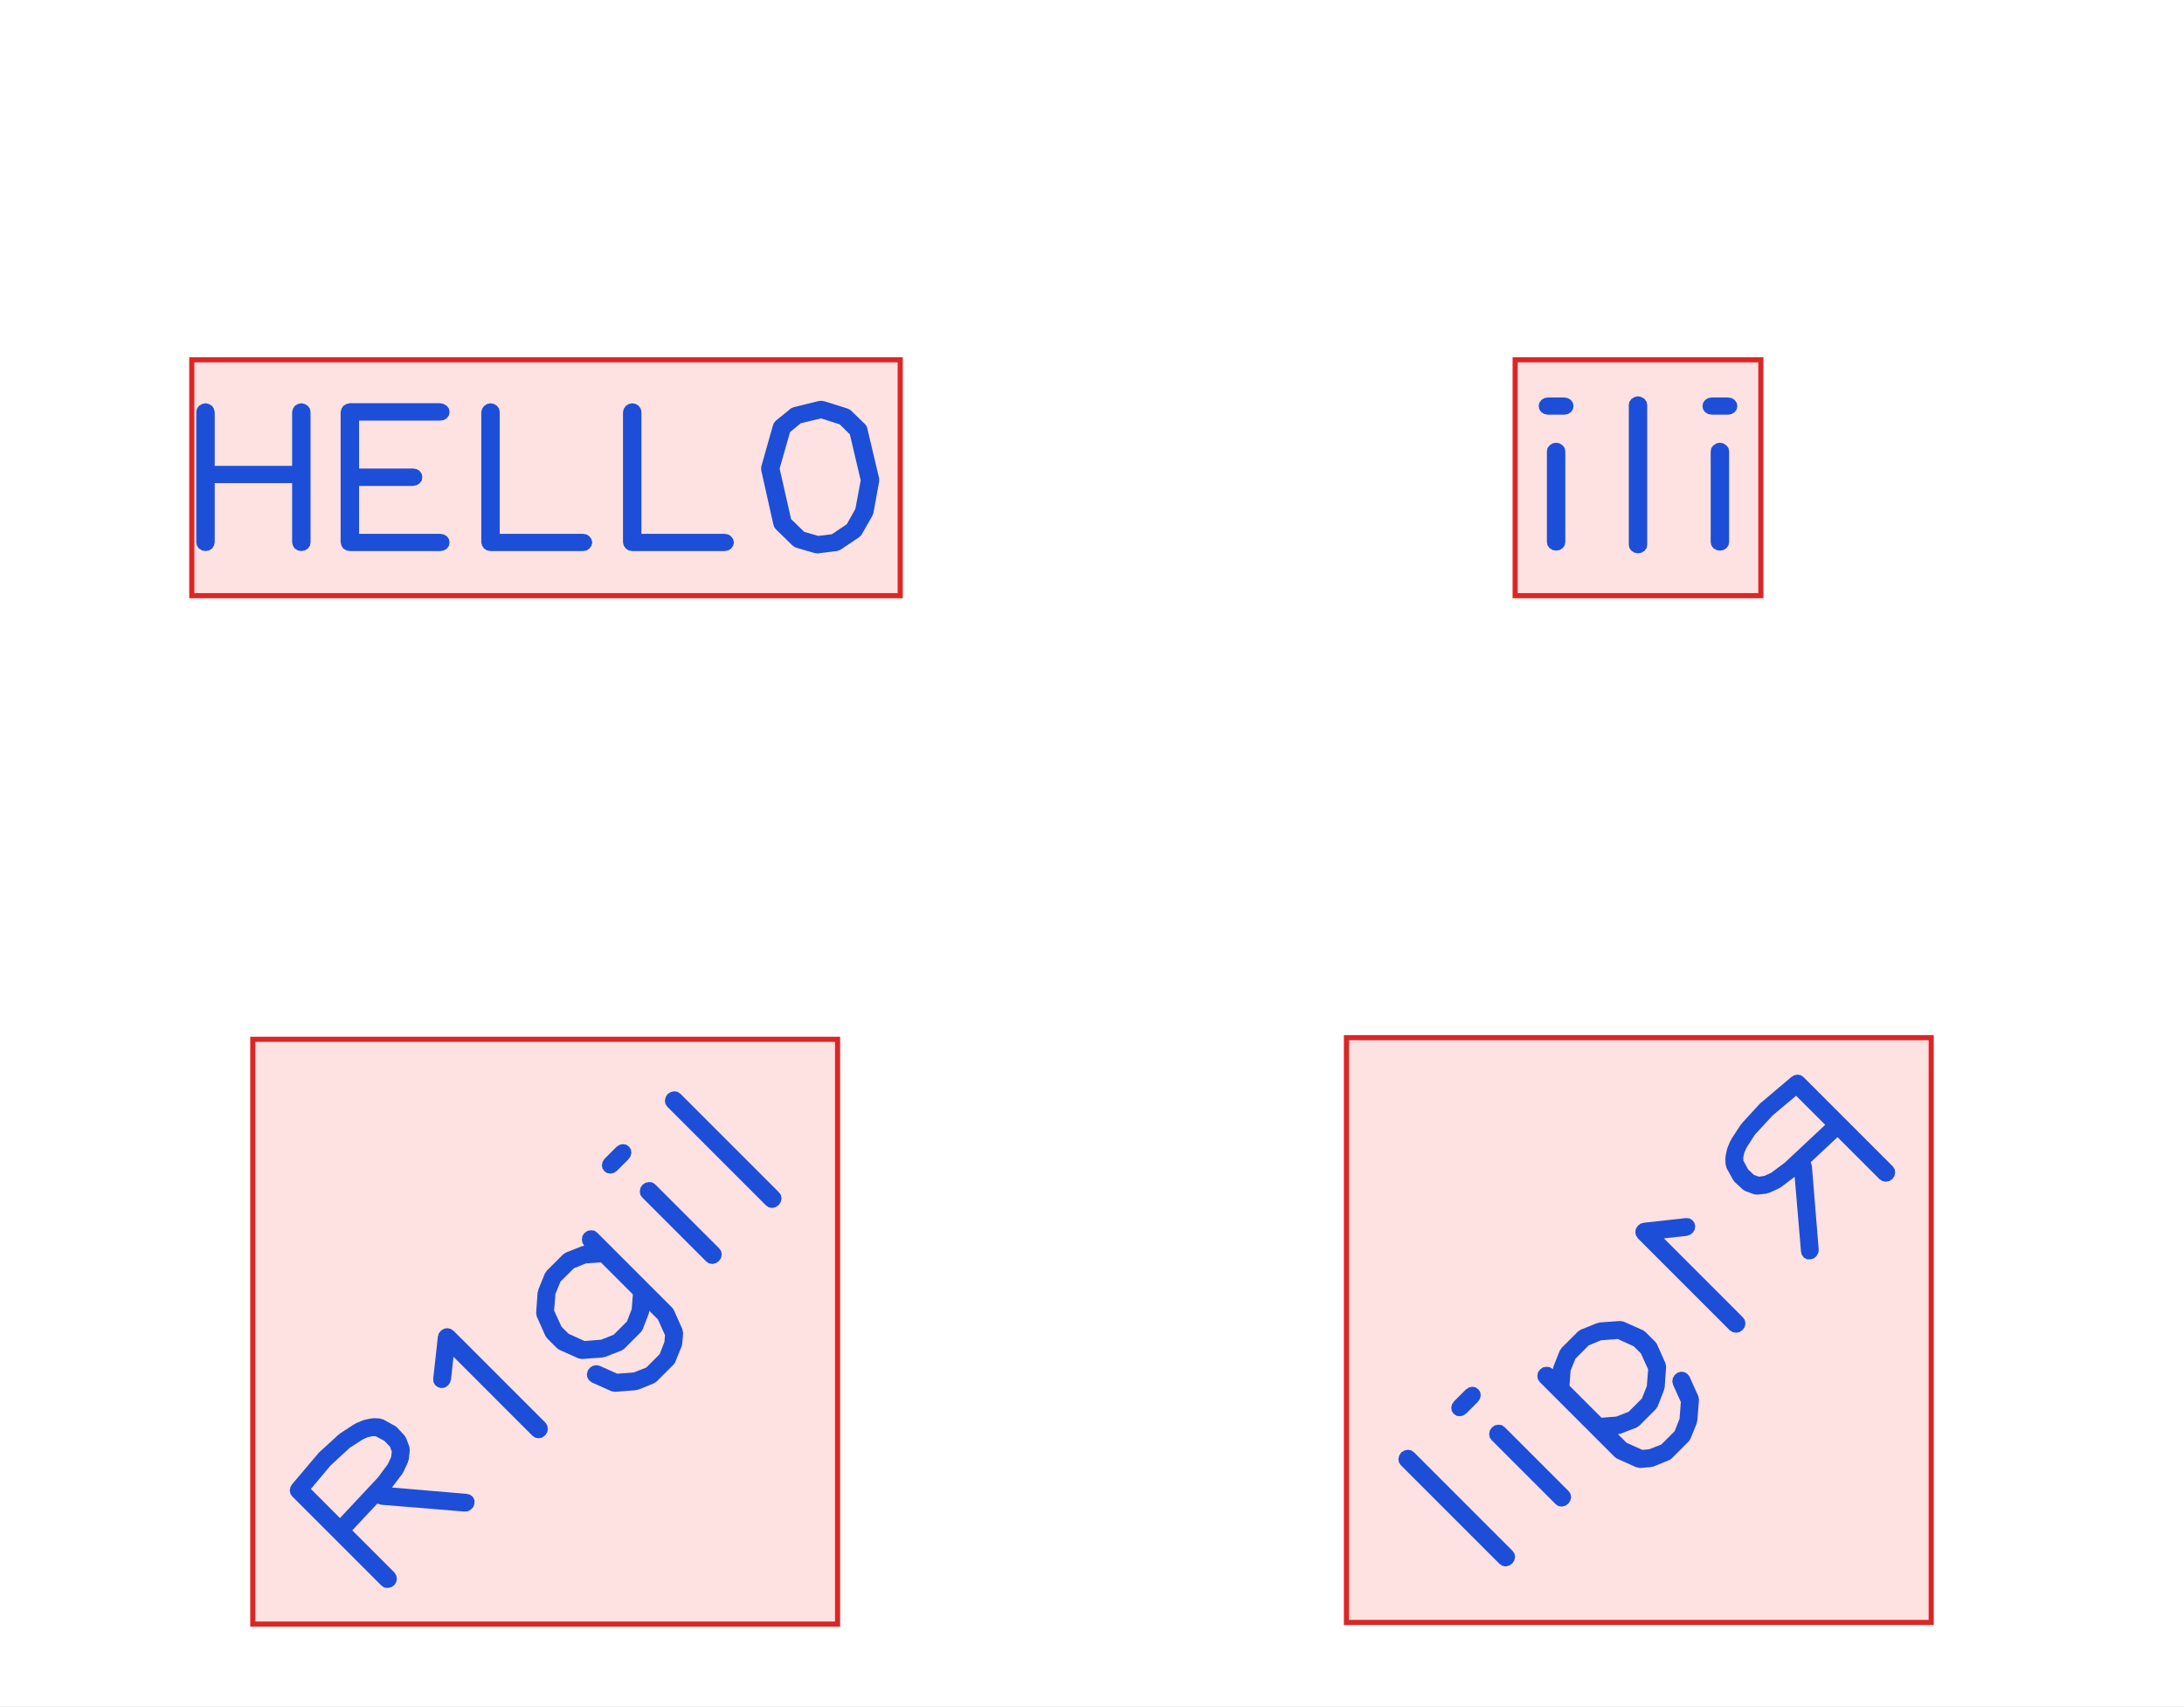
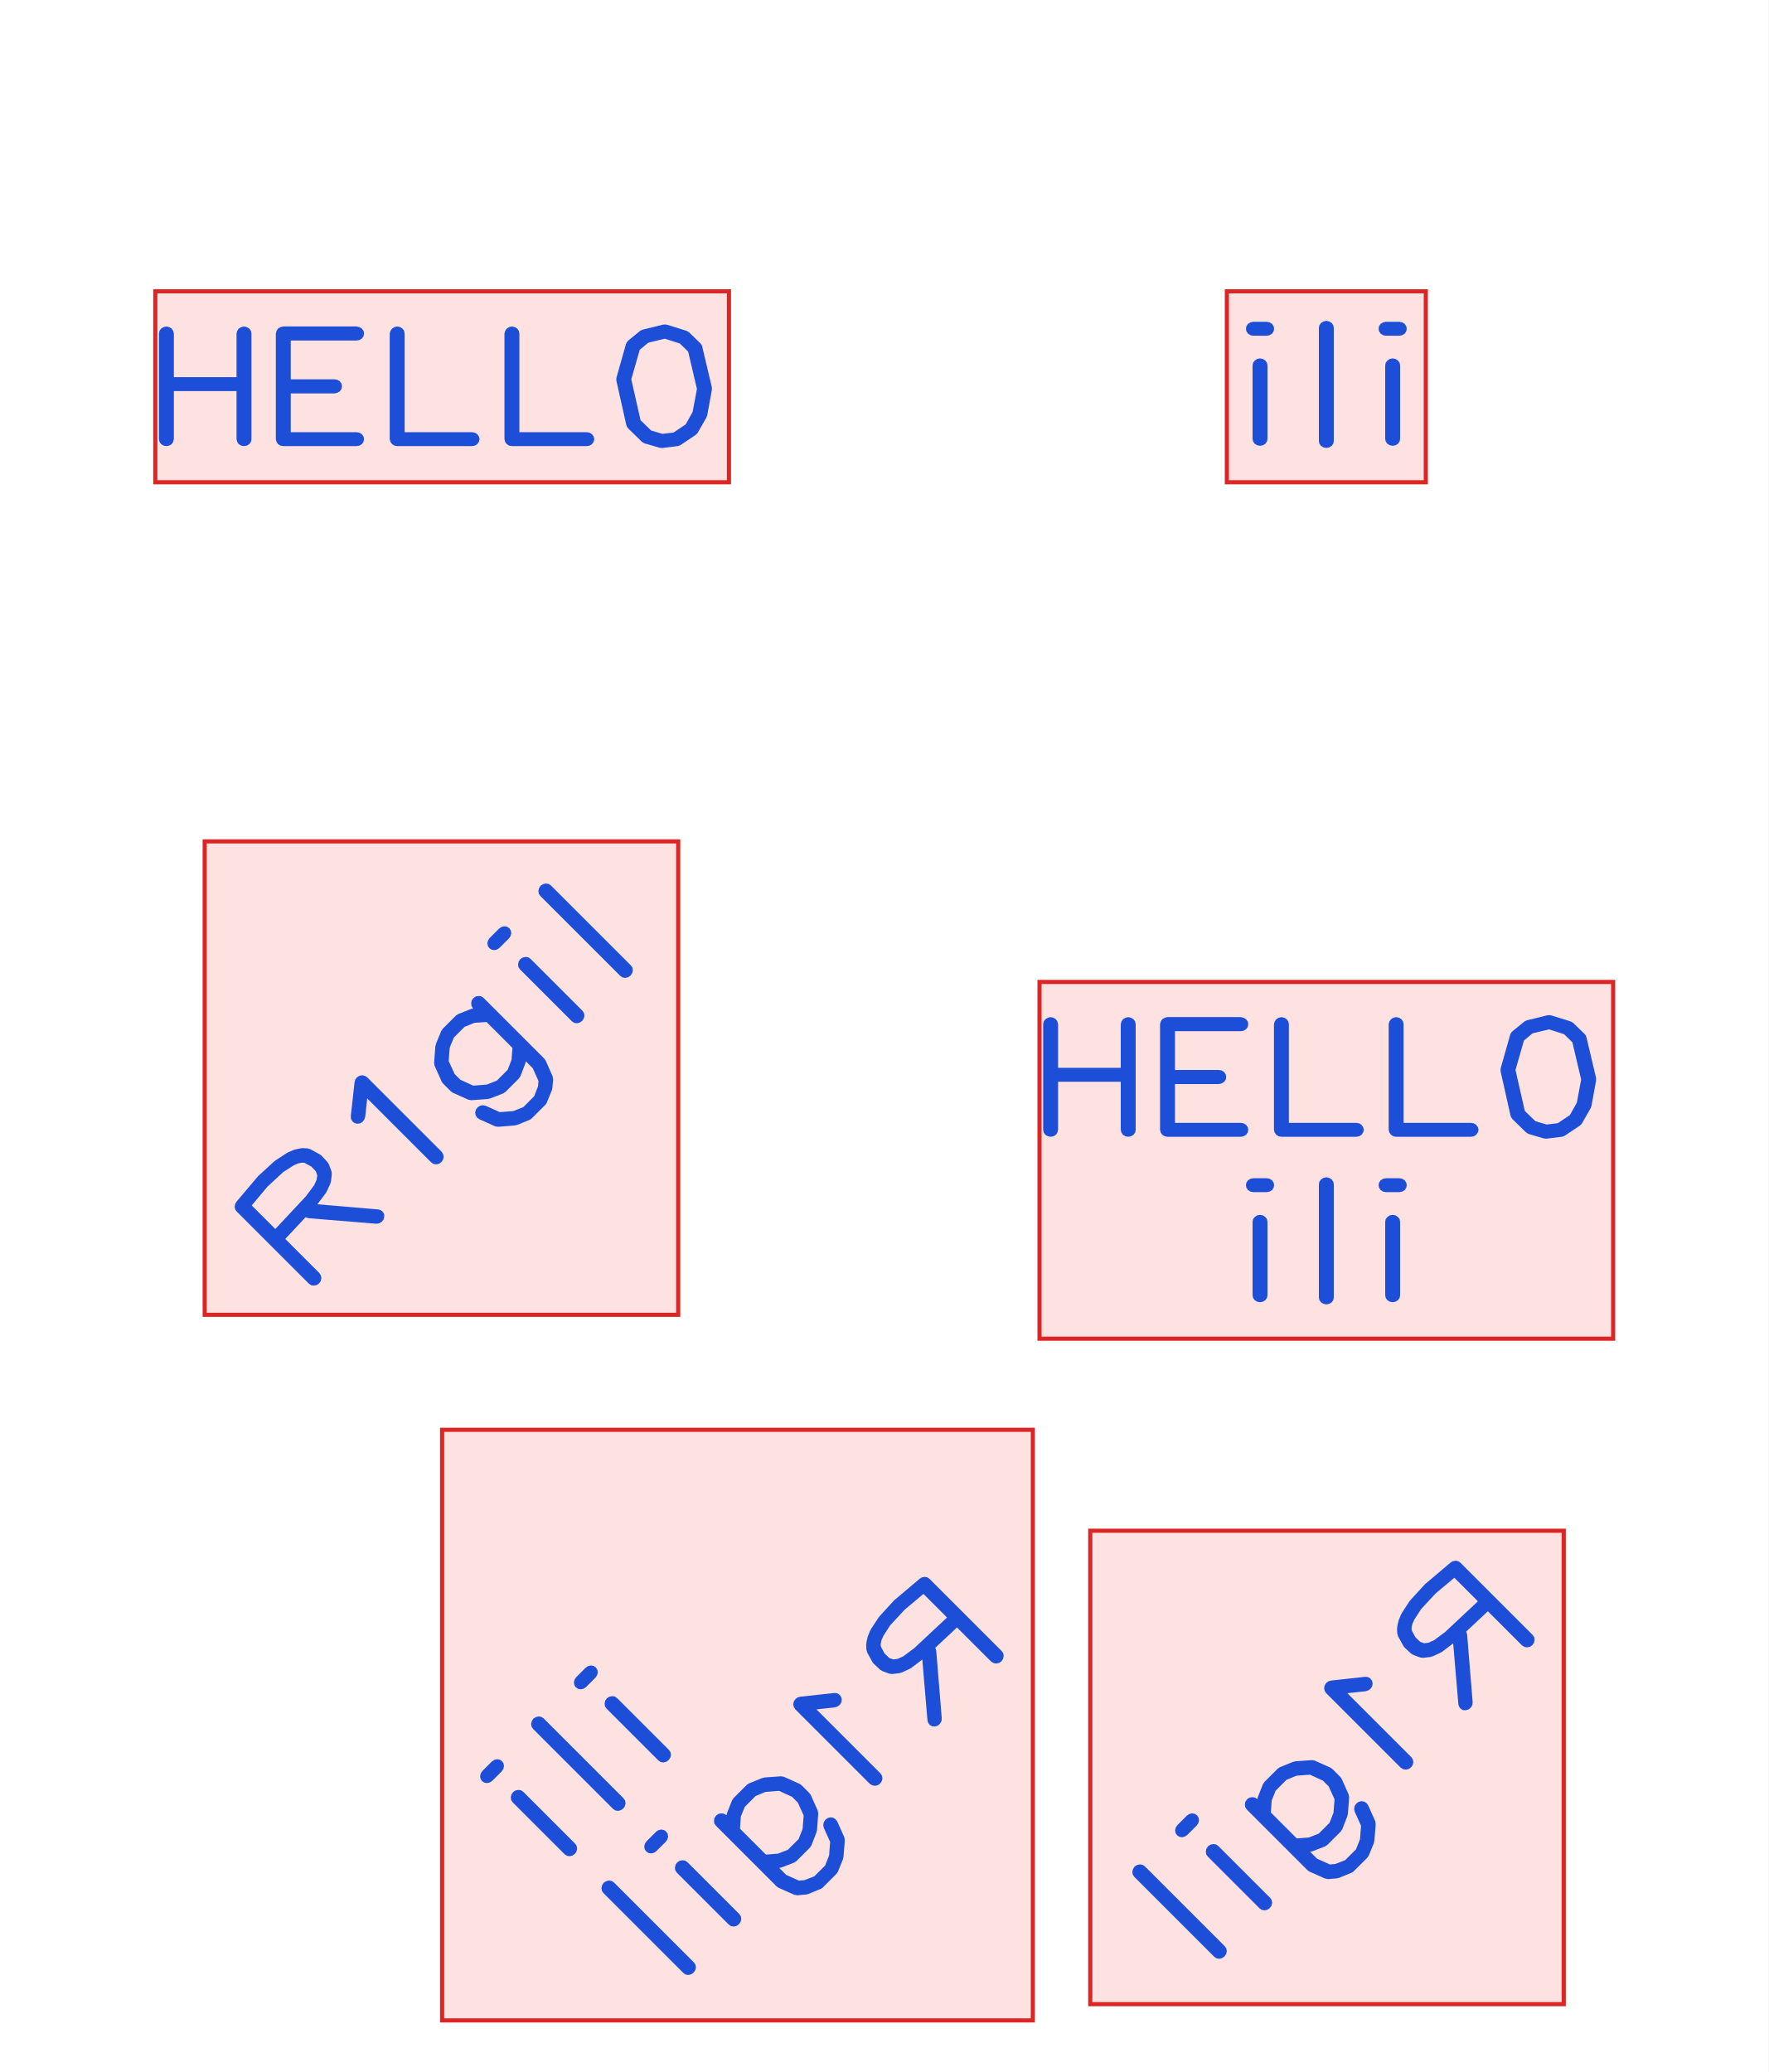
- <svg xmlns="http://www.w3.org/2000/svg" width="640" height="500">
-   <rect width="640" height="500" fill="white" />
+ <svg xmlns="http://www.w3.org/2000/svg" width="640" height="750">
+   <rect width="640" height="750" fill="white" />
  <g transform="translate(160,140) scale(60,-60)">
    <rect x="-1.73" y="-0.576" width="3.46" height="1.152" fill="#fee2e2" stroke="#dc2626" stroke-width="0.025" />
    <g transform="matrix(1,0,0,-1,0,0)" fill="#1d4ed8">
      <path d="M0.49,-0.422 L0.49,-0.685 L0.494,-0.701 L0.503,-0.715 L0.518,-0.724 L0.535,-0.728 L0.552,-0.724 L0.567,-0.715 L0.577,-0.701 L0.58,-0.685 L0.58,-0.048 L0.577,-0.032 L0.567,-0.018 L0.552,-0.009 L0.535,-0.006 L0.518,-0.009 L0.503,-0.018 L0.494,-0.032 L0.49,-0.048 L0.49,-0.338 L0.112,-0.338 L0.112,-0.048 L0.108,-0.032 L0.099,-0.018 L0.084,-0.009 L0.067,-0.006 L0.05,-0.009 L0.035,-0.018 L0.025,-0.032 L0.022,-0.048 L0.022,-0.38 L0.022,-0.685 L0.025,-0.701 L0.035,-0.715 L0.05,-0.724 L0.067,-0.728 L0.084,-0.724 L0.099,-0.715 L0.108,-0.701 L0.112,-0.685 L0.112,-0.422 Z" transform="translate(-1.73,0.364) scale(1)" />
      <path d="M0.125,-0.09 L0.522,-0.09 L0.539,-0.087 L0.554,-0.078 L0.564,-0.064 L0.567,-0.048 L0.564,-0.032 L0.554,-0.018 L0.539,-0.009 L0.522,-0.006 L0.08,-0.006 L0.063,-0.009 L0.048,-0.018 L0.039,-0.032 L0.035,-0.048 L0.035,-0.367 L0.035,-0.685 L0.039,-0.701 L0.048,-0.715 L0.063,-0.724 L0.08,-0.728 L0.522,-0.728 L0.539,-0.724 L0.554,-0.715 L0.564,-0.701 L0.567,-0.685 L0.564,-0.669 L0.554,-0.655 L0.539,-0.646 L0.522,-0.643 L0.125,-0.643 L0.125,-0.409 L0.389,-0.409 L0.407,-0.406 L0.421,-0.397 L0.431,-0.383 L0.434,-0.367 L0.431,-0.35 L0.421,-0.337 L0.407,-0.328 L0.389,-0.324 L0.125,-0.324 Z" transform="translate(-1.038,0.364) scale(1)" />
      <path d="M0.12,-0.09 L0.527,-0.09 L0.544,-0.087 L0.558,-0.078 L0.568,-0.064 L0.572,-0.048 L0.568,-0.032 L0.558,-0.018 L0.544,-0.009 L0.527,-0.006 L0.075,-0.006 L0.058,-0.009 L0.044,-0.018 L0.034,-0.032 L0.03,-0.048 L0.03,-0.685 L0.034,-0.701 L0.044,-0.715 L0.058,-0.724 L0.075,-0.728 L0.093,-0.724 L0.107,-0.715 L0.117,-0.701 L0.12,-0.685 Z" transform="translate(-0.346,0.364) scale(1)" />
      <path d="M0.12,-0.09 L0.527,-0.09 L0.544,-0.087 L0.558,-0.078 L0.568,-0.064 L0.572,-0.048 L0.568,-0.032 L0.558,-0.018 L0.544,-0.009 L0.527,-0.006 L0.075,-0.006 L0.058,-0.009 L0.044,-0.018 L0.034,-0.032 L0.03,-0.048 L0.03,-0.685 L0.034,-0.701 L0.044,-0.715 L0.058,-0.724 L0.075,-0.728 L0.093,-0.724 L0.107,-0.715 L0.117,-0.701 L0.12,-0.685 Z" transform="translate(0.346,0.364) scale(1)" />
      <path d="M0.391,-0.009 L0.385,-0.006 L0.383,-0.006 L0.381,-0.006 L0.293,0.005 L0.292,0.005 L0.291,0.006 L0.284,0.005 L0.276,0.004 L0.275,0.004 L0.274,0.004 L0.185,-0.022 L0.183,-0.023 L0.18,-0.024 L0.175,-0.027 L0.17,-0.03 L0.168,-0.032 L0.166,-0.033 L0.085,-0.112 L0.083,-0.115 L0.08,-0.118 L0.078,-0.122 L0.075,-0.126 L0.075,-0.13 L0.073,-0.133 L0.013,-0.401 L0.013,-0.403 L0.013,-0.404 L0.013,-0.411 L0.013,-0.418 L0.014,-0.419 L0.014,-0.421 L0.071,-0.622 L0.073,-0.626 L0.074,-0.63 L0.077,-0.633 L0.079,-0.637 L0.082,-0.639 L0.085,-0.643 L0.155,-0.7 L0.156,-0.701 L0.157,-0.702 L0.164,-0.705 L0.17,-0.708 L0.172,-0.708 L0.173,-0.709 L0.295,-0.739 L0.299,-0.739 L0.303,-0.74 L0.308,-0.739 L0.312,-0.74 L0.316,-0.738 L0.32,-0.738 L0.435,-0.702 L0.436,-0.701 L0.438,-0.701 L0.444,-0.697 L0.45,-0.694 L0.451,-0.693 L0.453,-0.691 L0.52,-0.626 L0.522,-0.623 L0.524,-0.621 L0.527,-0.617 L0.529,-0.612 L0.53,-0.609 L0.531,-0.606 L0.589,-0.361 L0.589,-0.353 L0.589,-0.345 L0.561,-0.191 L0.558,-0.184 L0.556,-0.178 L0.505,-0.089 L0.504,-0.087 L0.504,-0.086 L0.499,-0.081 L0.494,-0.076 L0.493,-0.075 L0.492,-0.074 L0.401,-0.013 L0.399,-0.012 L0.398,-0.011 Z M0.291,-0.08 L0.358,-0.088 L0.431,-0.137 L0.473,-0.212 L0.499,-0.351 L0.446,-0.576 L0.396,-0.625 L0.305,-0.654 L0.206,-0.63 L0.154,-0.587 L0.103,-0.409 L0.159,-0.162 L0.223,-0.1 Z" transform="translate(1.038,0.364) scale(1)" />
    </g>
  </g>
  <g transform="translate(480,140) scale(60,-60)">
    <rect x="-0.6" y="-0.576" width="1.2" height="1.152" fill="#fee2e2" stroke="#dc2626" stroke-width="0.025" />
    <g transform="matrix(1,0,0,-1,0,0)" fill="#1d4ed8">
      <path d="M0.16,-0.756 L0.24,-0.756 L0.257,-0.753 L0.272,-0.744 L0.282,-0.73 L0.285,-0.714 L0.282,-0.698 L0.272,-0.684 L0.257,-0.675 L0.24,-0.672 L0.16,-0.672 L0.143,-0.675 L0.128,-0.684 L0.118,-0.698 L0.115,-0.714 L0.118,-0.73 L0.128,-0.744 L0.143,-0.753 Z M0.245,-0.492 L0.245,-0.05 L0.242,-0.034 L0.232,-0.02 L0.217,-0.011 L0.2,-0.008 L0.183,-0.011 L0.168,-0.02 L0.158,-0.034 L0.155,-0.05 L0.155,-0.492 L0.158,-0.509 L0.168,-0.522 L0.183,-0.532 L0.2,-0.535 L0.217,-0.532 L0.232,-0.522 L0.242,-0.509 Z" transform="translate(-0.6,0.364) scale(1)" />
      <path d="M0.245,-0.719 L0.245,-0.037 L0.242,-0.021 L0.232,-0.007 L0.217,0.002 L0.2,0.005 L0.183,0.002 L0.168,-0.007 L0.158,-0.021 L0.155,-0.037 L0.155,-0.719 L0.158,-0.735 L0.168,-0.749 L0.183,-0.758 L0.2,-0.762 L0.217,-0.758 L0.232,-0.749 L0.242,-0.735 Z" transform="translate(-0.2,0.364) scale(1)" />
      <path d="M0.16,-0.756 L0.24,-0.756 L0.257,-0.753 L0.272,-0.744 L0.282,-0.73 L0.285,-0.714 L0.282,-0.698 L0.272,-0.684 L0.257,-0.675 L0.24,-0.672 L0.16,-0.672 L0.143,-0.675 L0.128,-0.684 L0.118,-0.698 L0.115,-0.714 L0.118,-0.73 L0.128,-0.744 L0.143,-0.753 Z M0.245,-0.492 L0.245,-0.05 L0.242,-0.034 L0.232,-0.02 L0.217,-0.011 L0.2,-0.008 L0.183,-0.011 L0.168,-0.02 L0.158,-0.034 L0.155,-0.05 L0.155,-0.492 L0.158,-0.509 L0.168,-0.522 L0.183,-0.532 L0.2,-0.535 L0.217,-0.532 L0.232,-0.522 L0.242,-0.509 Z" transform="translate(0.2,0.364) scale(1)" />
    </g>
  </g>
  <g transform="translate(160,390) scale(60,-60)">
    <rect x="-1.432" y="-1.432" width="2.856" height="2.856" fill="#fee2e2" stroke="#dc2626" stroke-width="0.025" />
    <g transform="matrix(0.7071068,0.7071068,0.7071068,-0.7071068,0,0)" fill="#1d4ed8">
      <path d="M0.351,-0.438 L0.432,-0.45 L0.467,-0.463 L0.488,-0.479 L0.499,-0.502 L0.5,-0.542 L0.486,-0.588 L0.476,-0.599 L0.456,-0.612 L0.43,-0.622 L0.356,-0.638 L0.228,-0.643 L0.08,-0.63 L0.08,-0.429 Z M0.26,-0.35 L0.08,-0.344 L0.08,-0.053 L0.076,-0.036 L0.067,-0.023 L0.052,-0.013 L0.035,-0.01 L0.018,-0.013 L0.003,-0.023 L-0.007,-0.036 L-0.01,-0.053 L-0.01,-0.669 L-0.009,-0.675 L-0.008,-0.681 L-0.007,-0.683 L-0.007,-0.685 L-0.003,-0.69 L0,-0.696 L0.002,-0.697 L0.003,-0.699 L0.009,-0.702 L0.014,-0.706 L0.016,-0.707 L0.018,-0.708 L0.024,-0.709 L0.031,-0.711 L0.223,-0.727 L0.226,-0.727 L0.229,-0.728 L0.364,-0.722 L0.368,-0.721 L0.372,-0.721 L0.453,-0.704 L0.457,-0.702 L0.461,-0.702 L0.495,-0.688 L0.499,-0.686 L0.503,-0.684 L0.531,-0.666 L0.535,-0.662 L0.54,-0.659 L0.561,-0.636 L0.561,-0.635 L0.562,-0.635 L0.565,-0.628 L0.569,-0.622 L0.569,-0.621 L0.57,-0.62 L0.588,-0.558 L0.589,-0.552 L0.59,-0.546 L0.588,-0.491 L0.588,-0.491 L0.586,-0.483 L0.584,-0.475 L0.584,-0.475 L0.566,-0.436 L0.565,-0.435 L0.565,-0.434 L0.56,-0.428 L0.555,-0.422 L0.554,-0.422 L0.554,-0.421 L0.52,-0.394 L0.513,-0.391 L0.507,-0.387 L0.461,-0.37 L0.456,-0.369 L0.451,-0.367 L0.365,-0.355 L0.602,-0.074 L0.61,-0.06 L0.612,-0.043 L0.607,-0.027 L0.595,-0.015 L0.58,-0.007 L0.562,-0.006 L0.545,-0.011 L0.532,-0.022 L0.268,-0.333 L0.26,-0.348 Z" transform="translate(-1.438,0.364) scale(1)" />
      <path d="M0.359,-0.721 L0.364,-0.724 L0.366,-0.725 L0.368,-0.726 L0.375,-0.726 L0.382,-0.728 L0.383,-0.727 L0.385,-0.727 L0.392,-0.726 L0.399,-0.724 L0.4,-0.723 L0.402,-0.723 L0.408,-0.719 L0.413,-0.715 L0.414,-0.714 L0.416,-0.713 L0.419,-0.707 L0.423,-0.701 L0.424,-0.7 L0.424,-0.698 L0.425,-0.692 L0.427,-0.685 L0.427,-0.048 L0.423,-0.032 L0.413,-0.018 L0.399,-0.009 L0.382,-0.006 L0.364,-0.009 L0.35,-0.018 L0.34,-0.032 L0.337,-0.048 L0.337,-0.594 L0.25,-0.524 L0.234,-0.516 L0.217,-0.514 L0.2,-0.518 L0.186,-0.529 L0.178,-0.543 L0.176,-0.559 L0.18,-0.575 L0.191,-0.588 L0.352,-0.717 Z" transform="translate(-0.746,0.364) scale(1)" />
      <path d="M0.425,-0.143 L0.48,-0.19 L0.48,-0.411 L0.425,-0.459 L0.366,-0.484 L0.274,-0.484 L0.214,-0.459 L0.152,-0.406 L0.122,-0.325 L0.122,-0.276 L0.152,-0.196 L0.214,-0.143 L0.274,-0.117 L0.366,-0.117 Z M0.48,-0.076 L0.475,-0.073 L0.469,-0.069 L0.395,-0.036 L0.394,-0.036 L0.393,-0.035 L0.386,-0.034 L0.378,-0.032 L0.377,-0.032 L0.376,-0.032 L0.264,-0.032 L0.263,-0.032 L0.262,-0.032 L0.254,-0.034 L0.247,-0.035 L0.246,-0.036 L0.245,-0.036 L0.17,-0.069 L0.164,-0.073 L0.158,-0.076 L0.083,-0.141 L0.082,-0.142 L0.08,-0.143 L0.077,-0.149 L0.073,-0.154 L0.072,-0.156 L0.071,-0.157 L0.034,-0.254 L0.033,-0.261 L0.032,-0.268 L0.032,-0.333 L0.033,-0.34 L0.034,-0.347 L0.071,-0.444 L0.072,-0.446 L0.073,-0.448 L0.077,-0.453 L0.08,-0.458 L0.082,-0.46 L0.083,-0.461 L0.158,-0.526 L0.165,-0.529 L0.17,-0.533 L0.246,-0.565 L0.246,-0.565 L0.247,-0.566 L0.255,-0.567 L0.263,-0.569 L0.263,-0.569 L0.264,-0.569 L0.376,-0.569 L0.377,-0.569 L0.378,-0.569 L0.386,-0.567 L0.393,-0.566 L0.394,-0.565 L0.395,-0.565 L0.469,-0.533 L0.475,-0.529 L0.48,-0.526 L0.48,-0.526 L0.484,-0.543 L0.494,-0.556 L0.508,-0.566 L0.525,-0.569 L0.543,-0.566 L0.557,-0.556 L0.567,-0.543 L0.57,-0.526 L0.57,-0.01 L0.569,-0.003 L0.568,0.004 L0.531,0.101 L0.53,0.102 L0.529,0.104 L0.525,0.109 L0.522,0.115 L0.52,0.116 L0.519,0.118 L0.481,0.15 L0.475,0.154 L0.469,0.158 L0.395,0.189 L0.394,0.19 L0.393,0.19 L0.386,0.192 L0.378,0.193 L0.377,0.193 L0.376,0.193 L0.264,0.193 L0.263,0.193 L0.263,0.193 L0.255,0.192 L0.247,0.19 L0.246,0.19 L0.246,0.19 L0.17,0.158 L0.165,0.154 L0.158,0.15 L0.083,0.086 L0.082,0.084 L0.08,0.083 L0.077,0.078 L0.073,0.073 L0.072,0.071 L0.071,0.069 L0.034,-0.028 L0.032,-0.045 L0.036,-0.061 L0.046,-0.074 L0.062,-0.083 L0.079,-0.085 L0.096,-0.081 L0.11,-0.071 L0.119,-0.057 L0.152,0.03 L0.214,0.083 L0.274,0.109 L0.366,0.109 L0.425,0.083 L0.45,0.062 L0.48,-0.017 Z" transform="translate(-0.054,0.364) scale(1)" />
      <path d="M0.16,-0.756 L0.24,-0.756 L0.257,-0.753 L0.272,-0.744 L0.282,-0.73 L0.285,-0.714 L0.282,-0.698 L0.272,-0.684 L0.257,-0.675 L0.24,-0.672 L0.16,-0.672 L0.143,-0.675 L0.128,-0.684 L0.118,-0.698 L0.115,-0.714 L0.118,-0.73 L0.128,-0.744 L0.143,-0.753 Z M0.245,-0.492 L0.245,-0.05 L0.242,-0.034 L0.232,-0.02 L0.217,-0.011 L0.2,-0.008 L0.183,-0.011 L0.168,-0.02 L0.158,-0.034 L0.155,-0.05 L0.155,-0.492 L0.158,-0.509 L0.168,-0.522 L0.183,-0.532 L0.2,-0.535 L0.217,-0.532 L0.232,-0.522 L0.242,-0.509 Z" transform="translate(0.638,0.364) scale(1)" />
      <path d="M0.245,-0.719 L0.245,-0.037 L0.242,-0.021 L0.232,-0.007 L0.217,0.002 L0.2,0.005 L0.183,0.002 L0.168,-0.007 L0.158,-0.021 L0.155,-0.037 L0.155,-0.719 L0.158,-0.735 L0.168,-0.749 L0.183,-0.758 L0.2,-0.762 L0.217,-0.758 L0.232,-0.749 L0.242,-0.735 Z" transform="translate(1.038,0.364) scale(1)" />
    </g>
  </g>
  <g transform="translate(480,390) scale(60,-60)">
+     <rect x="-1.73" y="-1.576" width="3.46" height="2.152" fill="#fee2e2" stroke="#dc2626" stroke-width="0.025" />
+     <g transform="matrix(1,0,0,-1,0,0)" fill="#1d4ed8">
+       <path d="M0.49,-0.422 L0.49,-0.685 L0.494,-0.701 L0.503,-0.715 L0.518,-0.724 L0.535,-0.728 L0.552,-0.724 L0.567,-0.715 L0.577,-0.701 L0.58,-0.685 L0.58,-0.048 L0.577,-0.032 L0.567,-0.018 L0.552,-0.009 L0.535,-0.006 L0.518,-0.009 L0.503,-0.018 L0.494,-0.032 L0.49,-0.048 L0.49,-0.338 L0.112,-0.338 L0.112,-0.048 L0.108,-0.032 L0.099,-0.018 L0.084,-0.009 L0.067,-0.006 L0.05,-0.009 L0.035,-0.018 L0.025,-0.032 L0.022,-0.048 L0.022,-0.38 L0.022,-0.685 L0.025,-0.701 L0.035,-0.715 L0.05,-0.724 L0.067,-0.728 L0.084,-0.724 L0.099,-0.715 L0.108,-0.701 L0.112,-0.685 L0.112,-0.422 Z" transform="translate(-1.73,0.364) scale(1)" />
+       <path d="M0.125,-0.09 L0.522,-0.09 L0.539,-0.087 L0.554,-0.078 L0.564,-0.064 L0.567,-0.048 L0.564,-0.032 L0.554,-0.018 L0.539,-0.009 L0.522,-0.006 L0.08,-0.006 L0.063,-0.009 L0.048,-0.018 L0.039,-0.032 L0.035,-0.048 L0.035,-0.367 L0.035,-0.685 L0.039,-0.701 L0.048,-0.715 L0.063,-0.724 L0.08,-0.728 L0.522,-0.728 L0.539,-0.724 L0.554,-0.715 L0.564,-0.701 L0.567,-0.685 L0.564,-0.669 L0.554,-0.655 L0.539,-0.646 L0.522,-0.643 L0.125,-0.643 L0.125,-0.409 L0.389,-0.409 L0.407,-0.406 L0.421,-0.397 L0.431,-0.383 L0.434,-0.367 L0.431,-0.35 L0.421,-0.337 L0.407,-0.328 L0.389,-0.324 L0.125,-0.324 Z" transform="translate(-1.038,0.364) scale(1)" />
+       <path d="M0.12,-0.09 L0.527,-0.09 L0.544,-0.087 L0.558,-0.078 L0.568,-0.064 L0.572,-0.048 L0.568,-0.032 L0.558,-0.018 L0.544,-0.009 L0.527,-0.006 L0.075,-0.006 L0.058,-0.009 L0.044,-0.018 L0.034,-0.032 L0.03,-0.048 L0.03,-0.685 L0.034,-0.701 L0.044,-0.715 L0.058,-0.724 L0.075,-0.728 L0.093,-0.724 L0.107,-0.715 L0.117,-0.701 L0.12,-0.685 Z" transform="translate(-0.346,0.364) scale(1)" />
+       <path d="M0.12,-0.09 L0.527,-0.09 L0.544,-0.087 L0.558,-0.078 L0.568,-0.064 L0.572,-0.048 L0.568,-0.032 L0.558,-0.018 L0.544,-0.009 L0.527,-0.006 L0.075,-0.006 L0.058,-0.009 L0.044,-0.018 L0.034,-0.032 L0.03,-0.048 L0.03,-0.685 L0.034,-0.701 L0.044,-0.715 L0.058,-0.724 L0.075,-0.728 L0.093,-0.724 L0.107,-0.715 L0.117,-0.701 L0.12,-0.685 Z" transform="translate(0.346,0.364) scale(1)" />
+       <path d="M0.391,-0.009 L0.385,-0.006 L0.383,-0.006 L0.381,-0.006 L0.293,0.005 L0.292,0.005 L0.291,0.006 L0.284,0.005 L0.276,0.004 L0.275,0.004 L0.274,0.004 L0.185,-0.022 L0.183,-0.023 L0.18,-0.024 L0.175,-0.027 L0.17,-0.03 L0.168,-0.032 L0.166,-0.033 L0.085,-0.112 L0.083,-0.115 L0.08,-0.118 L0.078,-0.122 L0.075,-0.126 L0.075,-0.13 L0.073,-0.133 L0.013,-0.401 L0.013,-0.403 L0.013,-0.404 L0.013,-0.411 L0.013,-0.418 L0.014,-0.419 L0.014,-0.421 L0.071,-0.622 L0.073,-0.626 L0.074,-0.63 L0.077,-0.633 L0.079,-0.637 L0.082,-0.639 L0.085,-0.643 L0.155,-0.7 L0.156,-0.701 L0.157,-0.702 L0.164,-0.705 L0.17,-0.708 L0.172,-0.708 L0.173,-0.709 L0.295,-0.739 L0.299,-0.739 L0.303,-0.74 L0.308,-0.739 L0.312,-0.74 L0.316,-0.738 L0.32,-0.738 L0.435,-0.702 L0.436,-0.701 L0.438,-0.701 L0.444,-0.697 L0.45,-0.694 L0.451,-0.693 L0.453,-0.691 L0.52,-0.626 L0.522,-0.623 L0.524,-0.621 L0.527,-0.617 L0.529,-0.612 L0.53,-0.609 L0.531,-0.606 L0.589,-0.361 L0.589,-0.353 L0.589,-0.345 L0.561,-0.191 L0.558,-0.184 L0.556,-0.178 L0.505,-0.089 L0.504,-0.087 L0.504,-0.086 L0.499,-0.081 L0.494,-0.076 L0.493,-0.075 L0.492,-0.074 L0.401,-0.013 L0.399,-0.012 L0.398,-0.011 Z M0.291,-0.08 L0.358,-0.088 L0.431,-0.137 L0.473,-0.212 L0.499,-0.351 L0.446,-0.576 L0.396,-0.625 L0.305,-0.654 L0.206,-0.63 L0.154,-0.587 L0.103,-0.409 L0.159,-0.162 L0.223,-0.1 Z" transform="translate(1.038,0.364) scale(1)" />
+       <path d="M0.16,-0.756 L0.24,-0.756 L0.257,-0.753 L0.272,-0.744 L0.282,-0.73 L0.285,-0.714 L0.282,-0.698 L0.272,-0.684 L0.257,-0.675 L0.24,-0.672 L0.16,-0.672 L0.143,-0.675 L0.128,-0.684 L0.118,-0.698 L0.115,-0.714 L0.118,-0.73 L0.128,-0.744 L0.143,-0.753 Z M0.245,-0.492 L0.245,-0.05 L0.242,-0.034 L0.232,-0.02 L0.217,-0.011 L0.2,-0.008 L0.183,-0.011 L0.168,-0.02 L0.158,-0.034 L0.155,-0.05 L0.155,-0.492 L0.158,-0.509 L0.168,-0.522 L0.183,-0.532 L0.2,-0.535 L0.217,-0.532 L0.232,-0.522 L0.242,-0.509 Z" transform="translate(-0.6,1.364) scale(1)" />
+       <path d="M0.245,-0.719 L0.245,-0.037 L0.242,-0.021 L0.232,-0.007 L0.217,0.002 L0.2,0.005 L0.183,0.002 L0.168,-0.007 L0.158,-0.021 L0.155,-0.037 L0.155,-0.719 L0.158,-0.735 L0.168,-0.749 L0.183,-0.758 L0.2,-0.762 L0.217,-0.758 L0.232,-0.749 L0.242,-0.735 Z" transform="translate(-0.2,1.364) scale(1)" />
+       <path d="M0.16,-0.756 L0.24,-0.756 L0.257,-0.753 L0.272,-0.744 L0.282,-0.73 L0.285,-0.714 L0.282,-0.698 L0.272,-0.684 L0.257,-0.675 L0.24,-0.672 L0.16,-0.672 L0.143,-0.675 L0.128,-0.684 L0.118,-0.698 L0.115,-0.714 L0.118,-0.73 L0.128,-0.744 L0.143,-0.753 Z M0.245,-0.492 L0.245,-0.05 L0.242,-0.034 L0.232,-0.02 L0.217,-0.011 L0.2,-0.008 L0.183,-0.011 L0.168,-0.02 L0.158,-0.034 L0.155,-0.05 L0.155,-0.492 L0.158,-0.509 L0.168,-0.522 L0.183,-0.532 L0.2,-0.535 L0.217,-0.532 L0.232,-0.522 L0.242,-0.509 Z" transform="translate(0.2,1.364) scale(1)" />
+     </g>
+   </g>
+   <g transform="translate(160,640) scale(60,-60)">
+     <rect x="0" y="-1.522" width="3.563" height="3.563" fill="#fee2e2" stroke="#dc2626" stroke-width="0.025" />
+     <g transform="matrix(-0.7071068,-0.7071068,0.7071068,-0.7071068,0,0)" fill="#1d4ed8">
+       <path d="M0.16,-0.756 L0.24,-0.756 L0.257,-0.753 L0.272,-0.744 L0.282,-0.73 L0.285,-0.714 L0.282,-0.698 L0.272,-0.684 L0.257,-0.675 L0.24,-0.672 L0.16,-0.672 L0.143,-0.675 L0.128,-0.684 L0.118,-0.698 L0.115,-0.714 L0.118,-0.73 L0.128,-0.744 L0.143,-0.753 Z M0.245,-0.492 L0.245,-0.05 L0.242,-0.034 L0.232,-0.02 L0.217,-0.011 L0.2,-0.008 L0.183,-0.011 L0.168,-0.02 L0.158,-0.034 L0.155,-0.05 L0.155,-0.492 L0.158,-0.509 L0.168,-0.522 L0.183,-0.532 L0.2,-0.535 L0.217,-0.532 L0.232,-0.522 L0.242,-0.509 Z" transform="translate(-1.2,0.94) scale(1)" />
+       <path d="M0.245,-0.719 L0.245,-0.037 L0.242,-0.021 L0.232,-0.007 L0.217,0.002 L0.2,0.005 L0.183,0.002 L0.168,-0.007 L0.158,-0.021 L0.155,-0.037 L0.155,-0.719 L0.158,-0.735 L0.168,-0.749 L0.183,-0.758 L0.2,-0.762 L0.217,-0.758 L0.232,-0.749 L0.242,-0.735 Z" transform="translate(-0.8,0.94) scale(1)" />
+       <path d="M0.16,-0.756 L0.24,-0.756 L0.257,-0.753 L0.272,-0.744 L0.282,-0.73 L0.285,-0.714 L0.282,-0.698 L0.272,-0.684 L0.257,-0.675 L0.24,-0.672 L0.16,-0.672 L0.143,-0.675 L0.128,-0.684 L0.118,-0.698 L0.115,-0.714 L0.118,-0.73 L0.128,-0.744 L0.143,-0.753 Z M0.245,-0.492 L0.245,-0.05 L0.242,-0.034 L0.232,-0.02 L0.217,-0.011 L0.2,-0.008 L0.183,-0.011 L0.168,-0.02 L0.158,-0.034 L0.155,-0.05 L0.155,-0.492 L0.158,-0.509 L0.168,-0.522 L0.183,-0.532 L0.2,-0.535 L0.217,-0.532 L0.232,-0.522 L0.242,-0.509 Z" transform="translate(-0.4,0.94) scale(1)" />
+       <path d="M0.351,-0.438 L0.432,-0.45 L0.467,-0.463 L0.488,-0.479 L0.499,-0.502 L0.5,-0.542 L0.486,-0.588 L0.476,-0.599 L0.456,-0.612 L0.43,-0.622 L0.356,-0.638 L0.228,-0.643 L0.08,-0.63 L0.08,-0.429 Z M0.26,-0.35 L0.08,-0.344 L0.08,-0.053 L0.076,-0.036 L0.067,-0.023 L0.052,-0.013 L0.035,-0.01 L0.018,-0.013 L0.003,-0.023 L-0.007,-0.036 L-0.01,-0.053 L-0.01,-0.669 L-0.009,-0.675 L-0.008,-0.681 L-0.007,-0.683 L-0.007,-0.685 L-0.003,-0.69 L0,-0.696 L0.002,-0.697 L0.003,-0.699 L0.009,-0.702 L0.014,-0.706 L0.016,-0.707 L0.018,-0.708 L0.024,-0.709 L0.031,-0.711 L0.223,-0.727 L0.226,-0.727 L0.229,-0.728 L0.364,-0.722 L0.368,-0.721 L0.372,-0.721 L0.453,-0.704 L0.457,-0.702 L0.461,-0.702 L0.495,-0.688 L0.499,-0.686 L0.503,-0.684 L0.531,-0.666 L0.535,-0.662 L0.54,-0.659 L0.561,-0.636 L0.561,-0.635 L0.562,-0.635 L0.565,-0.628 L0.569,-0.622 L0.569,-0.621 L0.57,-0.62 L0.588,-0.558 L0.589,-0.552 L0.59,-0.546 L0.588,-0.491 L0.588,-0.491 L0.586,-0.483 L0.584,-0.475 L0.584,-0.475 L0.566,-0.436 L0.565,-0.435 L0.565,-0.434 L0.56,-0.428 L0.555,-0.422 L0.554,-0.422 L0.554,-0.421 L0.52,-0.394 L0.513,-0.391 L0.507,-0.387 L0.461,-0.37 L0.456,-0.369 L0.451,-0.367 L0.365,-0.355 L0.602,-0.074 L0.61,-0.06 L0.612,-0.043 L0.607,-0.027 L0.595,-0.015 L0.58,-0.007 L0.562,-0.006 L0.545,-0.011 L0.532,-0.022 L0.268,-0.333 L0.26,-0.348 Z" transform="translate(-2.876,1.94) scale(1)" />
+       <path d="M0.359,-0.721 L0.364,-0.724 L0.366,-0.725 L0.368,-0.726 L0.375,-0.726 L0.382,-0.728 L0.383,-0.727 L0.385,-0.727 L0.392,-0.726 L0.399,-0.724 L0.4,-0.723 L0.402,-0.723 L0.408,-0.719 L0.413,-0.715 L0.414,-0.714 L0.416,-0.713 L0.419,-0.707 L0.423,-0.701 L0.424,-0.7 L0.424,-0.698 L0.425,-0.692 L0.427,-0.685 L0.427,-0.048 L0.423,-0.032 L0.413,-0.018 L0.399,-0.009 L0.382,-0.006 L0.364,-0.009 L0.35,-0.018 L0.34,-0.032 L0.337,-0.048 L0.337,-0.594 L0.25,-0.524 L0.234,-0.516 L0.217,-0.514 L0.2,-0.518 L0.186,-0.529 L0.178,-0.543 L0.176,-0.559 L0.18,-0.575 L0.191,-0.588 L0.352,-0.717 Z" transform="translate(-2.184,1.94) scale(1)" />
+       <path d="M0.425,-0.143 L0.48,-0.19 L0.48,-0.411 L0.425,-0.459 L0.366,-0.484 L0.274,-0.484 L0.214,-0.459 L0.152,-0.406 L0.122,-0.325 L0.122,-0.276 L0.152,-0.196 L0.214,-0.143 L0.274,-0.117 L0.366,-0.117 Z M0.48,-0.076 L0.475,-0.073 L0.469,-0.069 L0.395,-0.036 L0.394,-0.036 L0.393,-0.035 L0.386,-0.034 L0.378,-0.032 L0.377,-0.032 L0.376,-0.032 L0.264,-0.032 L0.263,-0.032 L0.262,-0.032 L0.254,-0.034 L0.247,-0.035 L0.246,-0.036 L0.245,-0.036 L0.17,-0.069 L0.164,-0.073 L0.158,-0.076 L0.083,-0.141 L0.082,-0.142 L0.08,-0.143 L0.077,-0.149 L0.073,-0.154 L0.072,-0.156 L0.071,-0.157 L0.034,-0.254 L0.033,-0.261 L0.032,-0.268 L0.032,-0.333 L0.033,-0.34 L0.034,-0.347 L0.071,-0.444 L0.072,-0.446 L0.073,-0.448 L0.077,-0.453 L0.08,-0.458 L0.082,-0.46 L0.083,-0.461 L0.158,-0.526 L0.165,-0.529 L0.17,-0.533 L0.246,-0.565 L0.246,-0.565 L0.247,-0.566 L0.255,-0.567 L0.263,-0.569 L0.263,-0.569 L0.264,-0.569 L0.376,-0.569 L0.377,-0.569 L0.378,-0.569 L0.386,-0.567 L0.393,-0.566 L0.394,-0.565 L0.395,-0.565 L0.469,-0.533 L0.475,-0.529 L0.48,-0.526 L0.48,-0.526 L0.484,-0.543 L0.494,-0.556 L0.508,-0.566 L0.525,-0.569 L0.543,-0.566 L0.557,-0.556 L0.567,-0.543 L0.57,-0.526 L0.57,-0.01 L0.569,-0.003 L0.568,0.004 L0.531,0.101 L0.53,0.102 L0.529,0.104 L0.525,0.109 L0.522,0.115 L0.52,0.116 L0.519,0.118 L0.481,0.15 L0.475,0.154 L0.469,0.158 L0.395,0.189 L0.394,0.19 L0.393,0.19 L0.386,0.192 L0.378,0.193 L0.377,0.193 L0.376,0.193 L0.264,0.193 L0.263,0.193 L0.263,0.193 L0.255,0.192 L0.247,0.19 L0.246,0.19 L0.246,0.19 L0.17,0.158 L0.165,0.154 L0.158,0.15 L0.083,0.086 L0.082,0.084 L0.08,0.083 L0.077,0.078 L0.073,0.073 L0.072,0.071 L0.071,0.069 L0.034,-0.028 L0.032,-0.045 L0.036,-0.061 L0.046,-0.074 L0.062,-0.083 L0.079,-0.085 L0.096,-0.081 L0.11,-0.071 L0.119,-0.057 L0.152,0.03 L0.214,0.083 L0.274,0.109 L0.366,0.109 L0.425,0.083 L0.45,0.062 L0.48,-0.017 Z" transform="translate(-1.492,1.94) scale(1)" />
+       <path d="M0.16,-0.756 L0.24,-0.756 L0.257,-0.753 L0.272,-0.744 L0.282,-0.73 L0.285,-0.714 L0.282,-0.698 L0.272,-0.684 L0.257,-0.675 L0.24,-0.672 L0.16,-0.672 L0.143,-0.675 L0.128,-0.684 L0.118,-0.698 L0.115,-0.714 L0.118,-0.73 L0.128,-0.744 L0.143,-0.753 Z M0.245,-0.492 L0.245,-0.05 L0.242,-0.034 L0.232,-0.02 L0.217,-0.011 L0.2,-0.008 L0.183,-0.011 L0.168,-0.02 L0.158,-0.034 L0.155,-0.05 L0.155,-0.492 L0.158,-0.509 L0.168,-0.522 L0.183,-0.532 L0.2,-0.535 L0.217,-0.532 L0.232,-0.522 L0.242,-0.509 Z" transform="translate(-0.8,1.94) scale(1)" />
+       <path d="M0.245,-0.719 L0.245,-0.037 L0.242,-0.021 L0.232,-0.007 L0.217,0.002 L0.2,0.005 L0.183,0.002 L0.168,-0.007 L0.158,-0.021 L0.155,-0.037 L0.155,-0.719 L0.158,-0.735 L0.168,-0.749 L0.183,-0.758 L0.2,-0.762 L0.217,-0.758 L0.232,-0.749 L0.242,-0.735 Z" transform="translate(-0.4,1.94) scale(1)" />
+     </g>
+   </g>
+   <g transform="translate(480,640) scale(60,-60)">
    <rect x="-1.424" y="-1.424" width="2.856" height="2.856" fill="#fee2e2" stroke="#dc2626" stroke-width="0.025" />
    <g transform="matrix(-0.7071068,-0.7071068,0.7071068,-0.7071068,0,0)" fill="#1d4ed8">
      <path d="M0.351,-0.438 L0.432,-0.45 L0.467,-0.463 L0.488,-0.479 L0.499,-0.502 L0.5,-0.542 L0.486,-0.588 L0.476,-0.599 L0.456,-0.612 L0.43,-0.622 L0.356,-0.638 L0.228,-0.643 L0.08,-0.63 L0.08,-0.429 Z M0.26,-0.35 L0.08,-0.344 L0.08,-0.053 L0.076,-0.036 L0.067,-0.023 L0.052,-0.013 L0.035,-0.01 L0.018,-0.013 L0.003,-0.023 L-0.007,-0.036 L-0.01,-0.053 L-0.01,-0.669 L-0.009,-0.675 L-0.008,-0.681 L-0.007,-0.683 L-0.007,-0.685 L-0.003,-0.69 L0,-0.696 L0.002,-0.697 L0.003,-0.699 L0.009,-0.702 L0.014,-0.706 L0.016,-0.707 L0.018,-0.708 L0.024,-0.709 L0.031,-0.711 L0.223,-0.727 L0.226,-0.727 L0.229,-0.728 L0.364,-0.722 L0.368,-0.721 L0.372,-0.721 L0.453,-0.704 L0.457,-0.702 L0.461,-0.702 L0.495,-0.688 L0.499,-0.686 L0.503,-0.684 L0.531,-0.666 L0.535,-0.662 L0.54,-0.659 L0.561,-0.636 L0.561,-0.635 L0.562,-0.635 L0.565,-0.628 L0.569,-0.622 L0.569,-0.621 L0.57,-0.62 L0.588,-0.558 L0.589,-0.552 L0.59,-0.546 L0.588,-0.491 L0.588,-0.491 L0.586,-0.483 L0.584,-0.475 L0.584,-0.475 L0.566,-0.436 L0.565,-0.435 L0.565,-0.434 L0.56,-0.428 L0.555,-0.422 L0.554,-0.422 L0.554,-0.421 L0.52,-0.394 L0.513,-0.391 L0.507,-0.387 L0.461,-0.37 L0.456,-0.369 L0.451,-0.367 L0.365,-0.355 L0.602,-0.074 L0.61,-0.06 L0.612,-0.043 L0.607,-0.027 L0.595,-0.015 L0.58,-0.007 L0.562,-0.006 L0.545,-0.011 L0.532,-0.022 L0.268,-0.333 L0.26,-0.348 Z" transform="translate(-1.438,0.364) scale(1)" />
      <path d="M0.359,-0.721 L0.364,-0.724 L0.366,-0.725 L0.368,-0.726 L0.375,-0.726 L0.382,-0.728 L0.383,-0.727 L0.385,-0.727 L0.392,-0.726 L0.399,-0.724 L0.4,-0.723 L0.402,-0.723 L0.408,-0.719 L0.413,-0.715 L0.414,-0.714 L0.416,-0.713 L0.419,-0.707 L0.423,-0.701 L0.424,-0.7 L0.424,-0.698 L0.425,-0.692 L0.427,-0.685 L0.427,-0.048 L0.423,-0.032 L0.413,-0.018 L0.399,-0.009 L0.382,-0.006 L0.364,-0.009 L0.35,-0.018 L0.34,-0.032 L0.337,-0.048 L0.337,-0.594 L0.25,-0.524 L0.234,-0.516 L0.217,-0.514 L0.2,-0.518 L0.186,-0.529 L0.178,-0.543 L0.176,-0.559 L0.18,-0.575 L0.191,-0.588 L0.352,-0.717 Z" transform="translate(-0.746,0.364) scale(1)" />
      <path d="M0.425,-0.143 L0.48,-0.19 L0.48,-0.411 L0.425,-0.459 L0.366,-0.484 L0.274,-0.484 L0.214,-0.459 L0.152,-0.406 L0.122,-0.325 L0.122,-0.276 L0.152,-0.196 L0.214,-0.143 L0.274,-0.117 L0.366,-0.117 Z M0.48,-0.076 L0.475,-0.073 L0.469,-0.069 L0.395,-0.036 L0.394,-0.036 L0.393,-0.035 L0.386,-0.034 L0.378,-0.032 L0.377,-0.032 L0.376,-0.032 L0.264,-0.032 L0.263,-0.032 L0.262,-0.032 L0.254,-0.034 L0.247,-0.035 L0.246,-0.036 L0.245,-0.036 L0.17,-0.069 L0.164,-0.073 L0.158,-0.076 L0.083,-0.141 L0.082,-0.142 L0.08,-0.143 L0.077,-0.149 L0.073,-0.154 L0.072,-0.156 L0.071,-0.157 L0.034,-0.254 L0.033,-0.261 L0.032,-0.268 L0.032,-0.333 L0.033,-0.34 L0.034,-0.347 L0.071,-0.444 L0.072,-0.446 L0.073,-0.448 L0.077,-0.453 L0.08,-0.458 L0.082,-0.46 L0.083,-0.461 L0.158,-0.526 L0.165,-0.529 L0.17,-0.533 L0.246,-0.565 L0.246,-0.565 L0.247,-0.566 L0.255,-0.567 L0.263,-0.569 L0.263,-0.569 L0.264,-0.569 L0.376,-0.569 L0.377,-0.569 L0.378,-0.569 L0.386,-0.567 L0.393,-0.566 L0.394,-0.565 L0.395,-0.565 L0.469,-0.533 L0.475,-0.529 L0.48,-0.526 L0.48,-0.526 L0.484,-0.543 L0.494,-0.556 L0.508,-0.566 L0.525,-0.569 L0.543,-0.566 L0.557,-0.556 L0.567,-0.543 L0.57,-0.526 L0.57,-0.01 L0.569,-0.003 L0.568,0.004 L0.531,0.101 L0.53,0.102 L0.529,0.104 L0.525,0.109 L0.522,0.115 L0.52,0.116 L0.519,0.118 L0.481,0.15 L0.475,0.154 L0.469,0.158 L0.395,0.189 L0.394,0.19 L0.393,0.19 L0.386,0.192 L0.378,0.193 L0.377,0.193 L0.376,0.193 L0.264,0.193 L0.263,0.193 L0.263,0.193 L0.255,0.192 L0.247,0.19 L0.246,0.19 L0.246,0.19 L0.17,0.158 L0.165,0.154 L0.158,0.15 L0.083,0.086 L0.082,0.084 L0.08,0.083 L0.077,0.078 L0.073,0.073 L0.072,0.071 L0.071,0.069 L0.034,-0.028 L0.032,-0.045 L0.036,-0.061 L0.046,-0.074 L0.062,-0.083 L0.079,-0.085 L0.096,-0.081 L0.11,-0.071 L0.119,-0.057 L0.152,0.03 L0.214,0.083 L0.274,0.109 L0.366,0.109 L0.425,0.083 L0.45,0.062 L0.48,-0.017 Z" transform="translate(-0.054,0.364) scale(1)" />
      <path d="M0.16,-0.756 L0.24,-0.756 L0.257,-0.753 L0.272,-0.744 L0.282,-0.73 L0.285,-0.714 L0.282,-0.698 L0.272,-0.684 L0.257,-0.675 L0.24,-0.672 L0.16,-0.672 L0.143,-0.675 L0.128,-0.684 L0.118,-0.698 L0.115,-0.714 L0.118,-0.73 L0.128,-0.744 L0.143,-0.753 Z M0.245,-0.492 L0.245,-0.05 L0.242,-0.034 L0.232,-0.02 L0.217,-0.011 L0.2,-0.008 L0.183,-0.011 L0.168,-0.02 L0.158,-0.034 L0.155,-0.05 L0.155,-0.492 L0.158,-0.509 L0.168,-0.522 L0.183,-0.532 L0.2,-0.535 L0.217,-0.532 L0.232,-0.522 L0.242,-0.509 Z" transform="translate(0.638,0.364) scale(1)" />
      <path d="M0.245,-0.719 L0.245,-0.037 L0.242,-0.021 L0.232,-0.007 L0.217,0.002 L0.2,0.005 L0.183,0.002 L0.168,-0.007 L0.158,-0.021 L0.155,-0.037 L0.155,-0.719 L0.158,-0.735 L0.168,-0.749 L0.183,-0.758 L0.2,-0.762 L0.217,-0.758 L0.232,-0.749 L0.242,-0.735 Z" transform="translate(1.038,0.364) scale(1)" />
    </g>
  </g>
</svg>
